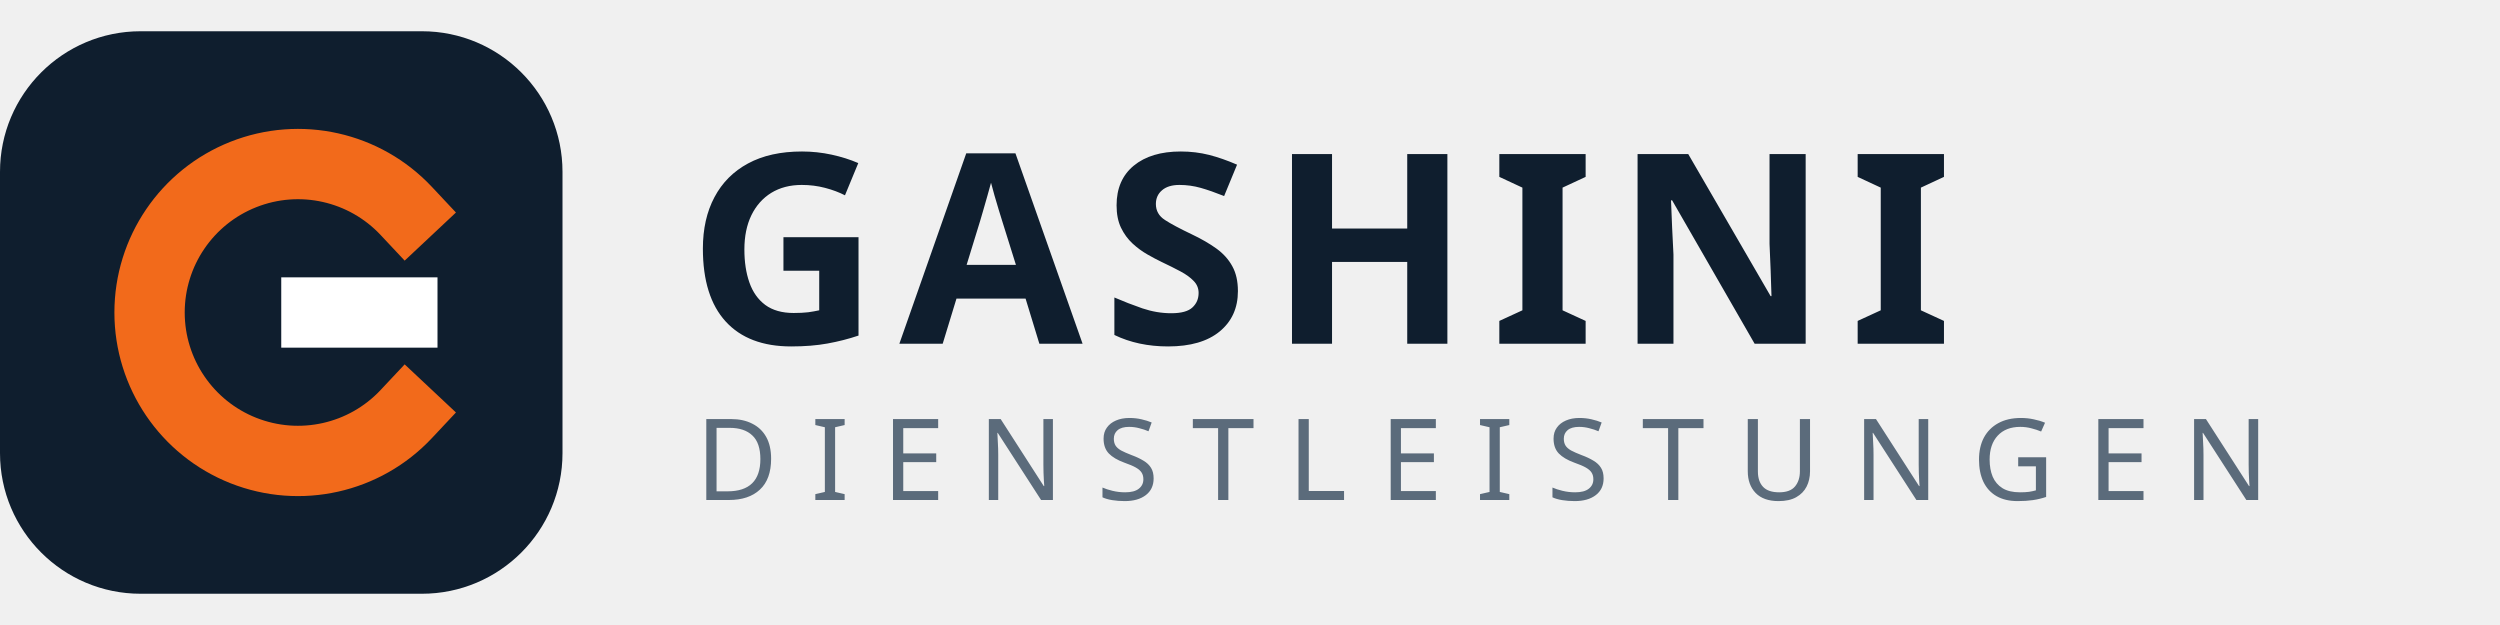
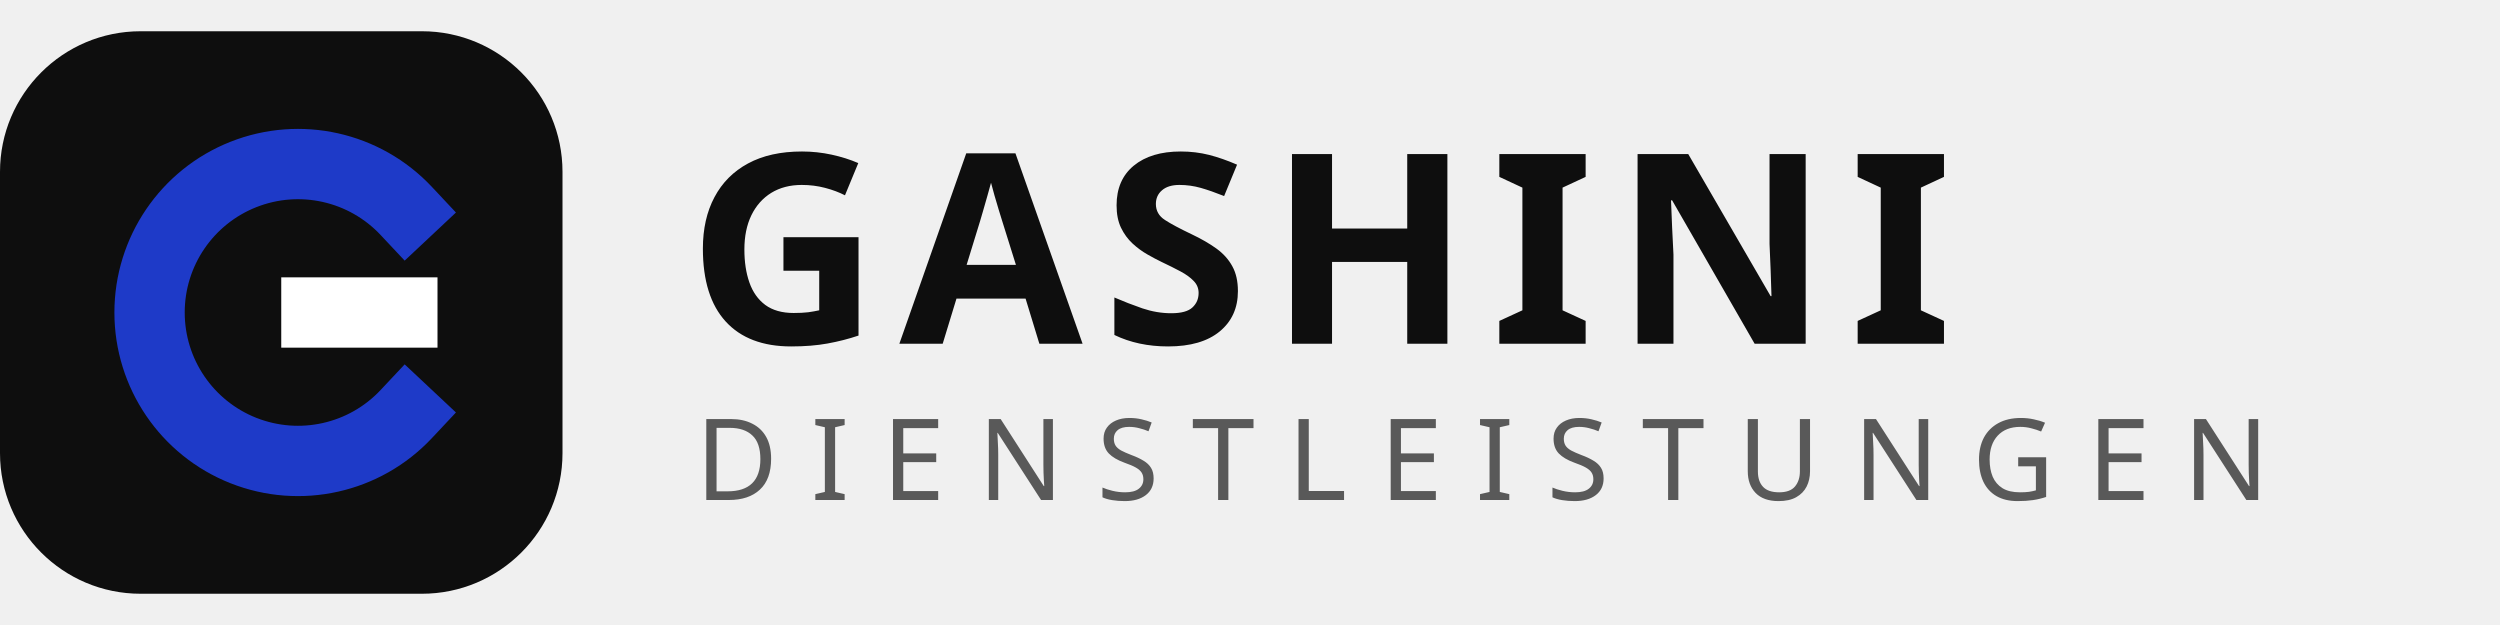
<svg xmlns="http://www.w3.org/2000/svg" viewBox="0 0 320 80" width="320" height="80" role="img" aria-label="Gashini Dienstleistungen">
  <g>
-     <rect x="0" y="4" width="72" height="72" rx="18" fill="#0F1E2E" />
-     <path d="M52 27a19 19 0 1 0 0 26" fill="none" stroke="#F26A1B" stroke-width="9" stroke-linecap="square" />
+     <rect x="0" y="4" width="72" height="72" rx="18" fill="#0E0E0E" />
+     <path d="M52 27a19 19 0 1 0 0 26" fill="none" stroke="#1E3AC8" stroke-width="9" stroke-linecap="square" />
    <rect x="36" y="35.5" width="20" height="9" fill="#FFFFFF" />
  </g>
-   <g fill="#0F1E2E" font-family="Barlow Condensed, Oswald, Arial Narrow, sans-serif">
+   <g fill="#0E0E0E" font-family="Barlow Condensed, Oswald, Arial Narrow, sans-serif">
    <text x="88" y="44" font-size="34" font-weight="700" letter-spacing="2.5">GASHINI</text>
-     <text x="89" y="64" font-size="14.5" font-weight="500" letter-spacing="4.2" fill="#5B6B7B">DIENSTLEISTUNGEN</text>
+     <text x="89" y="64" font-size="14.5" font-weight="500" letter-spacing="4.2" fill="#595959">DIENSTLEISTUNGEN</text>
  </g>
</svg>
